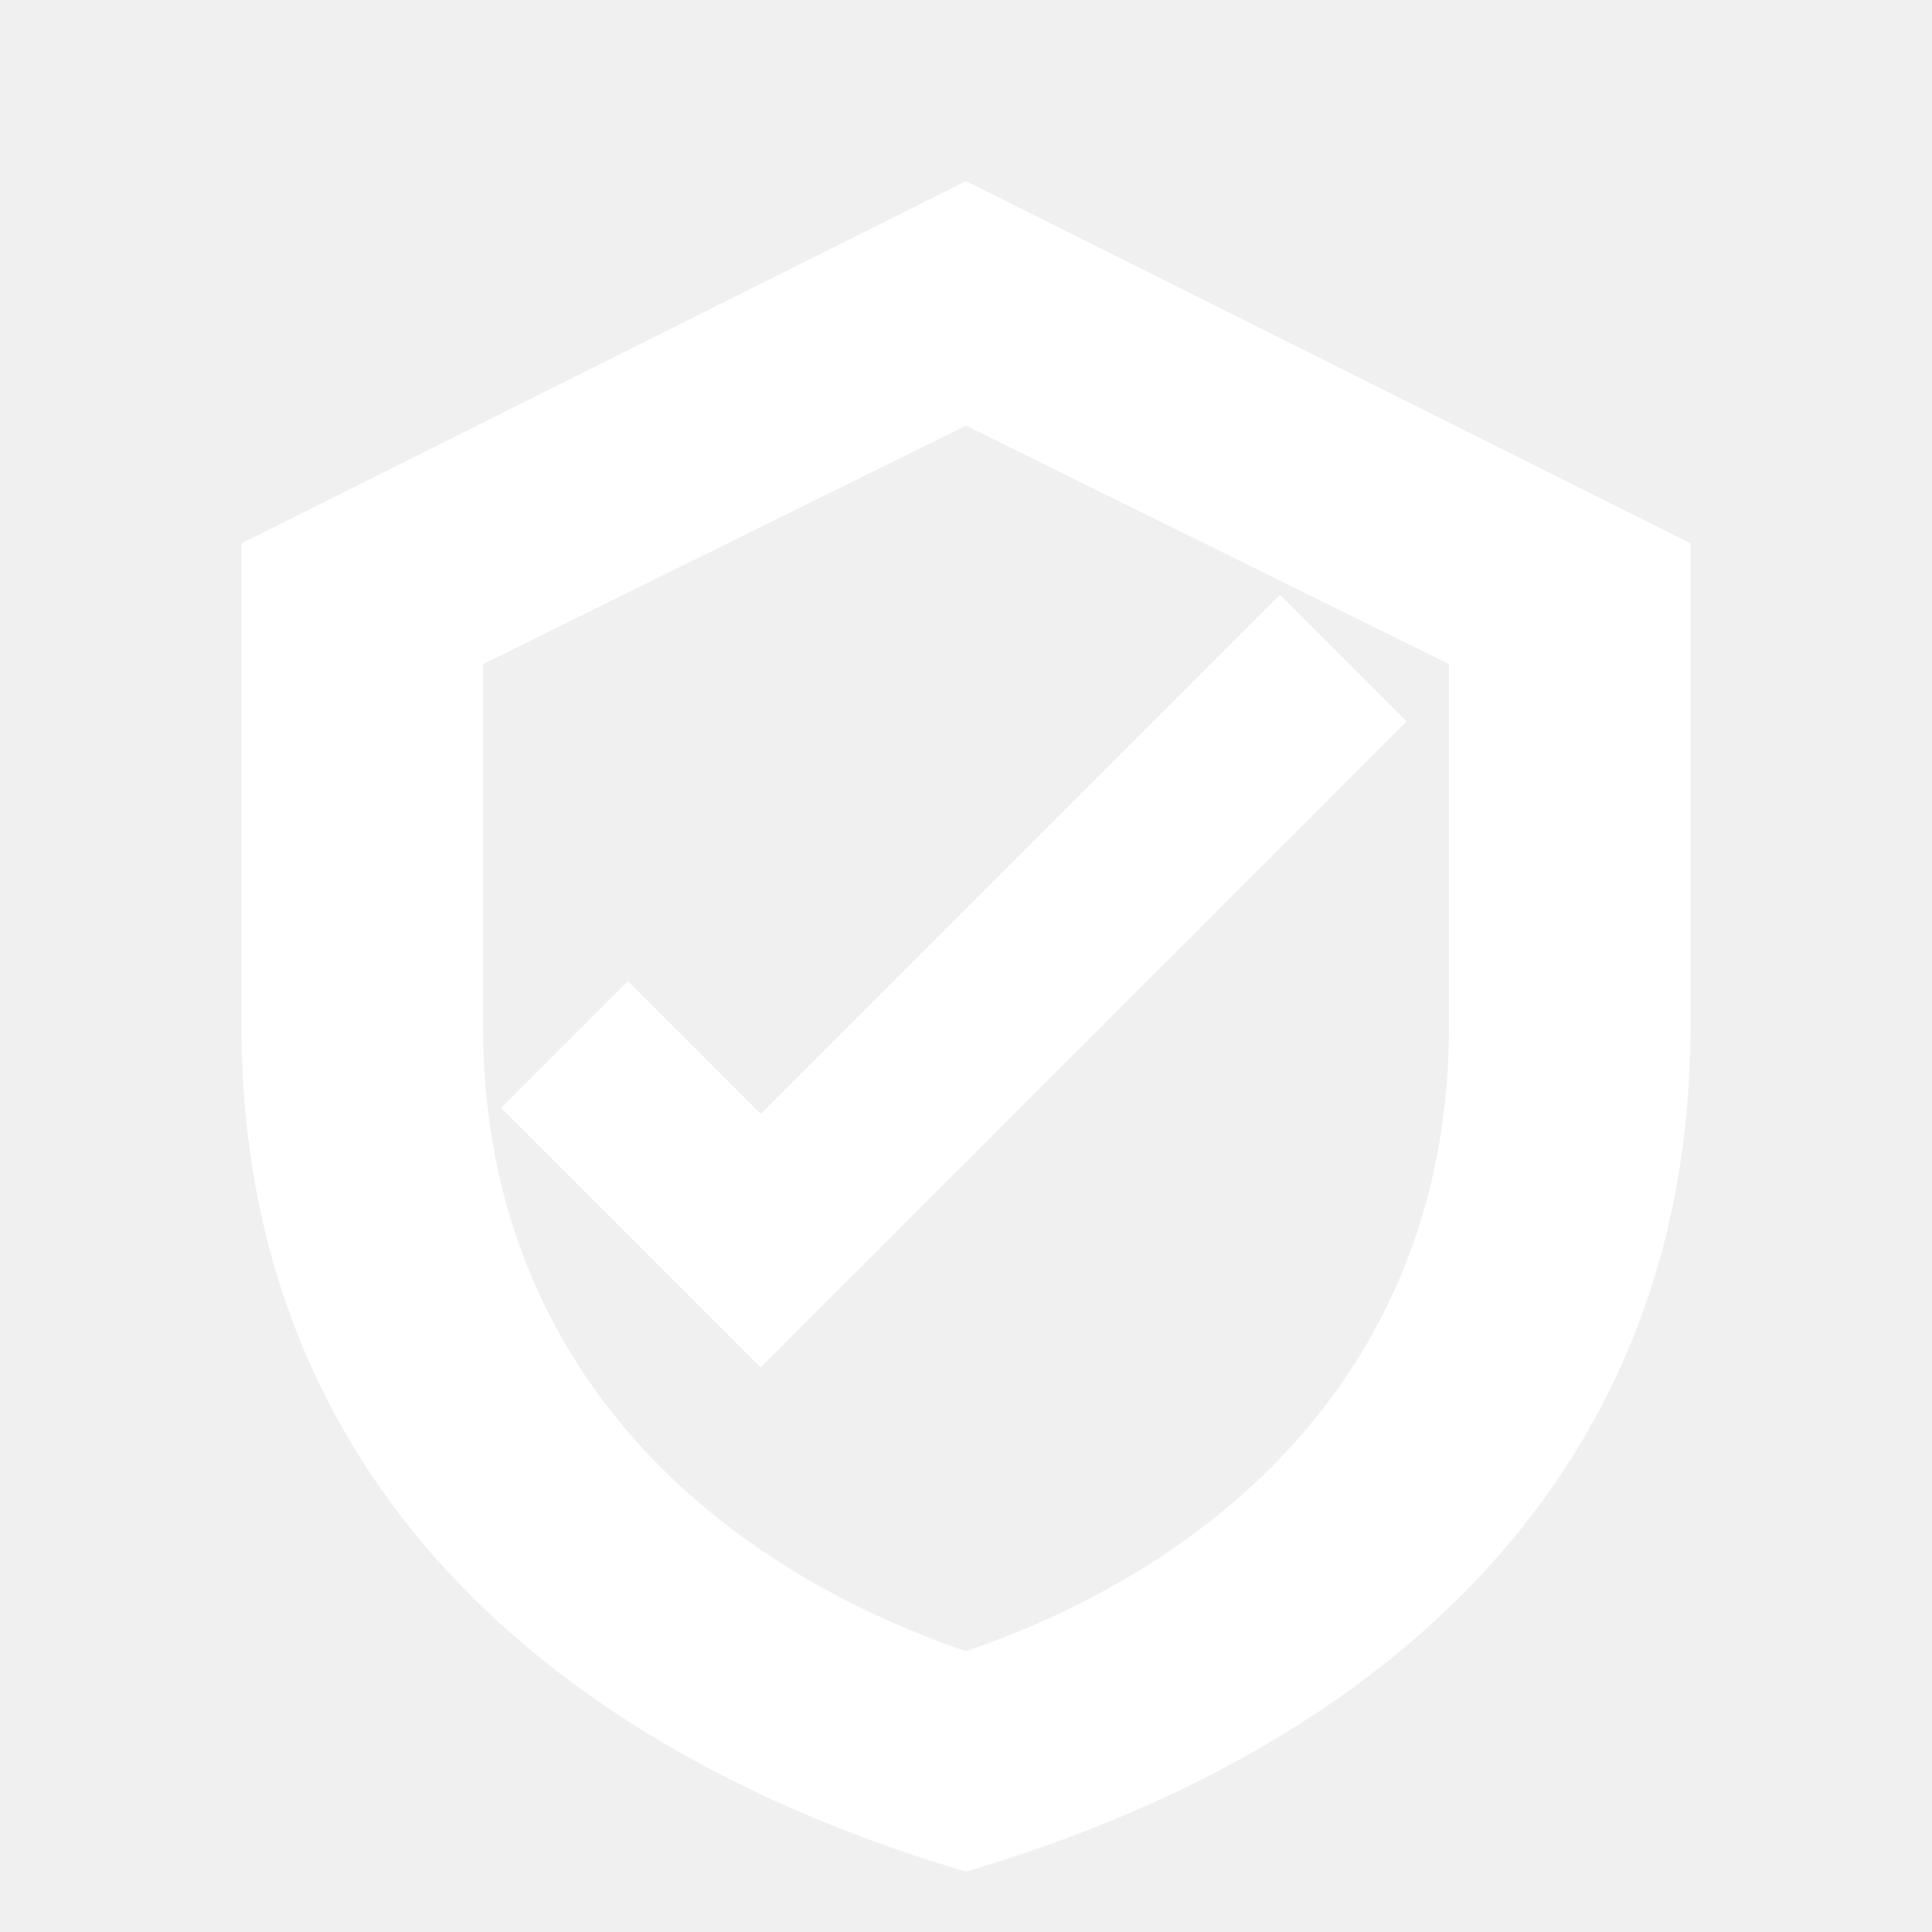
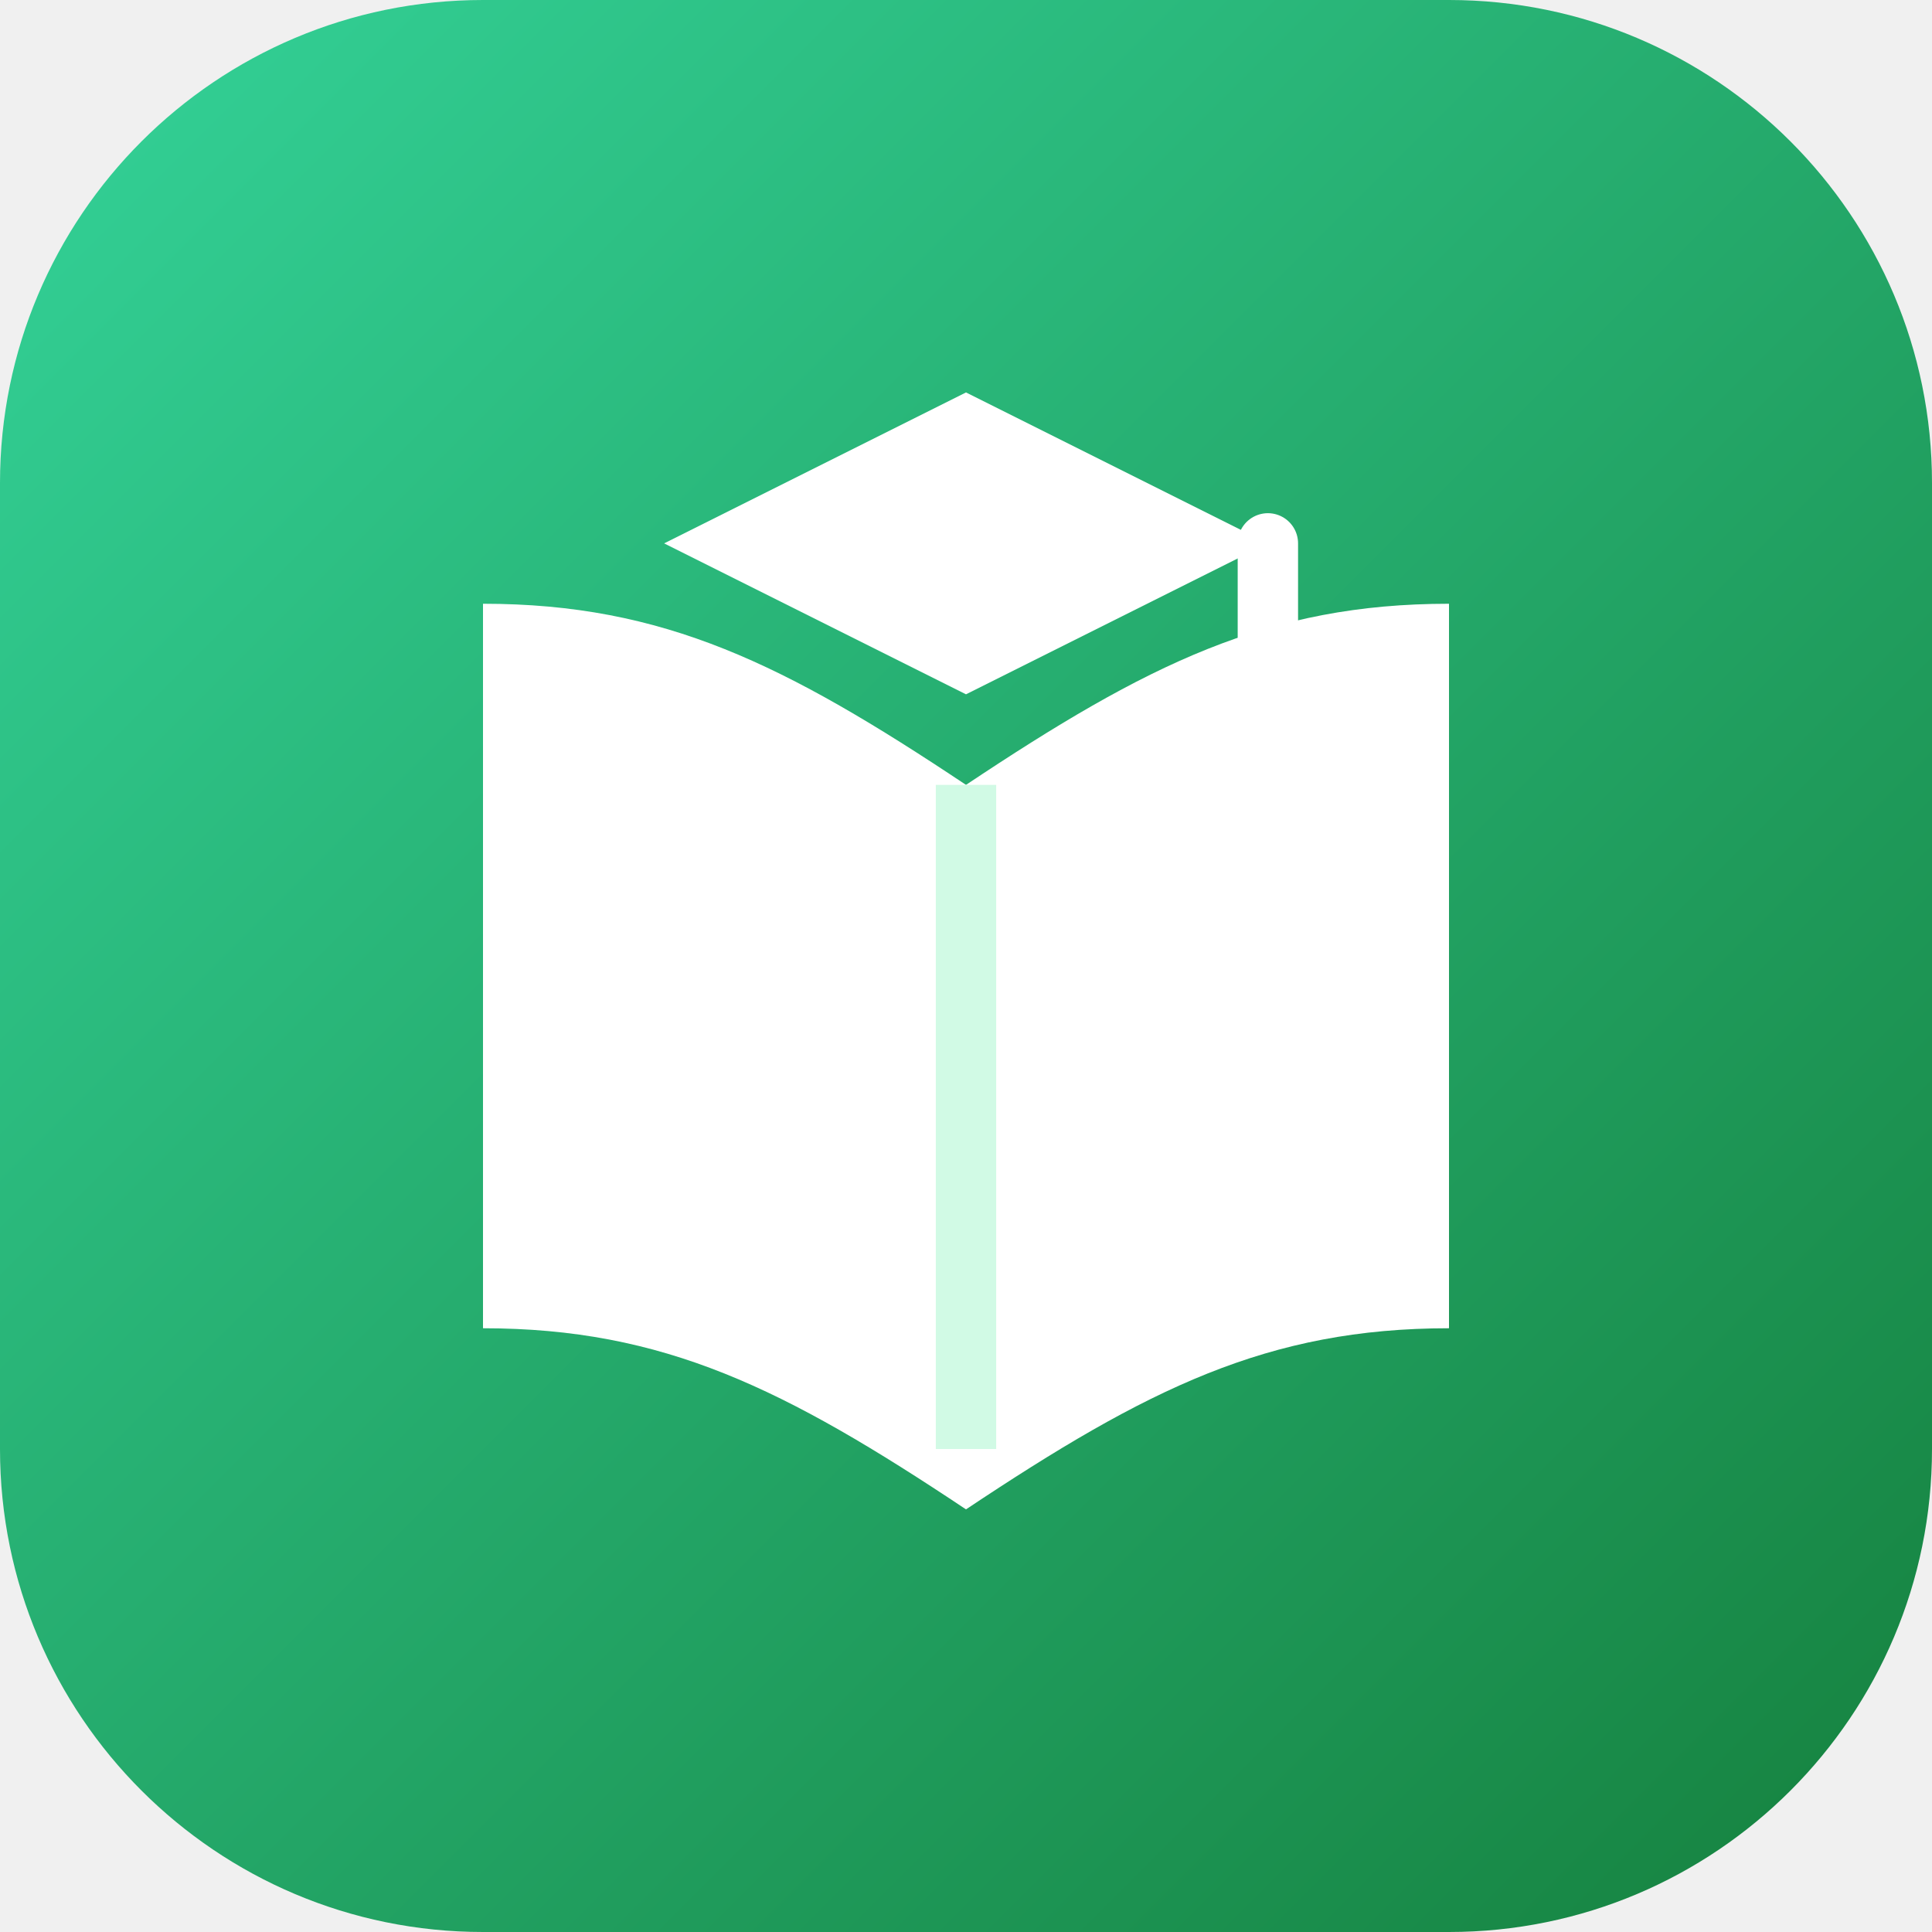
<svg xmlns="http://www.w3.org/2000/svg" viewBox="0 0 64 64">
-   <rect width="64" height="64" rx="14" fill="none" />
-   <path fill="#ffffff" d="M32 6 56 18v16c0 14.8-10.1 23.9-24 28C18.1 57.9 8 48.8 8 34V18L32 6zm0 8.1L16 22v12c0 10.5 6.7 17.5 16 20.7C41.3 51.5 48 44.5 48 34V22l-16-7.9z" />
-   <path fill="#ffffff" d="M25.2 36.9 20.8 32.5l-4.2 4.2 8.6 8.6L46.6 23.9l-4.2-4.2z" />
+   <defs>
+     <linearGradient id="grad" x1="0%" y1="0%" x2="100%" y2="100%">
+       <stop offset="0%" stop-color="#34D399" />
+       <stop offset="100%" stop-color="#15803D" />
+     </linearGradient>
+   </defs>
+   <rect width="64" height="64" rx="16" fill="url(#grad)" />
+   <path d="M16 20c6 0 10 2 16 6c6-4 10-6 16-6v24c-6 0-10 2-16 6c-6-4-10-6-16-6V20z" fill="#ffffff" />
+   <line x1="32" y1="26" x2="32" y2="48" stroke="#D1FAE5" stroke-width="2" />
+   <path d="M22 18L32 13L42 18L32 23L22 18Z" fill="#ffffff" />
+   <line x1="42" y1="18" x2="42" y2="26" stroke="#ffffff" stroke-width="2" stroke-linecap="round" />
+   <circle cx="42" cy="28" r="2" fill="#ffffff" />
</svg>
